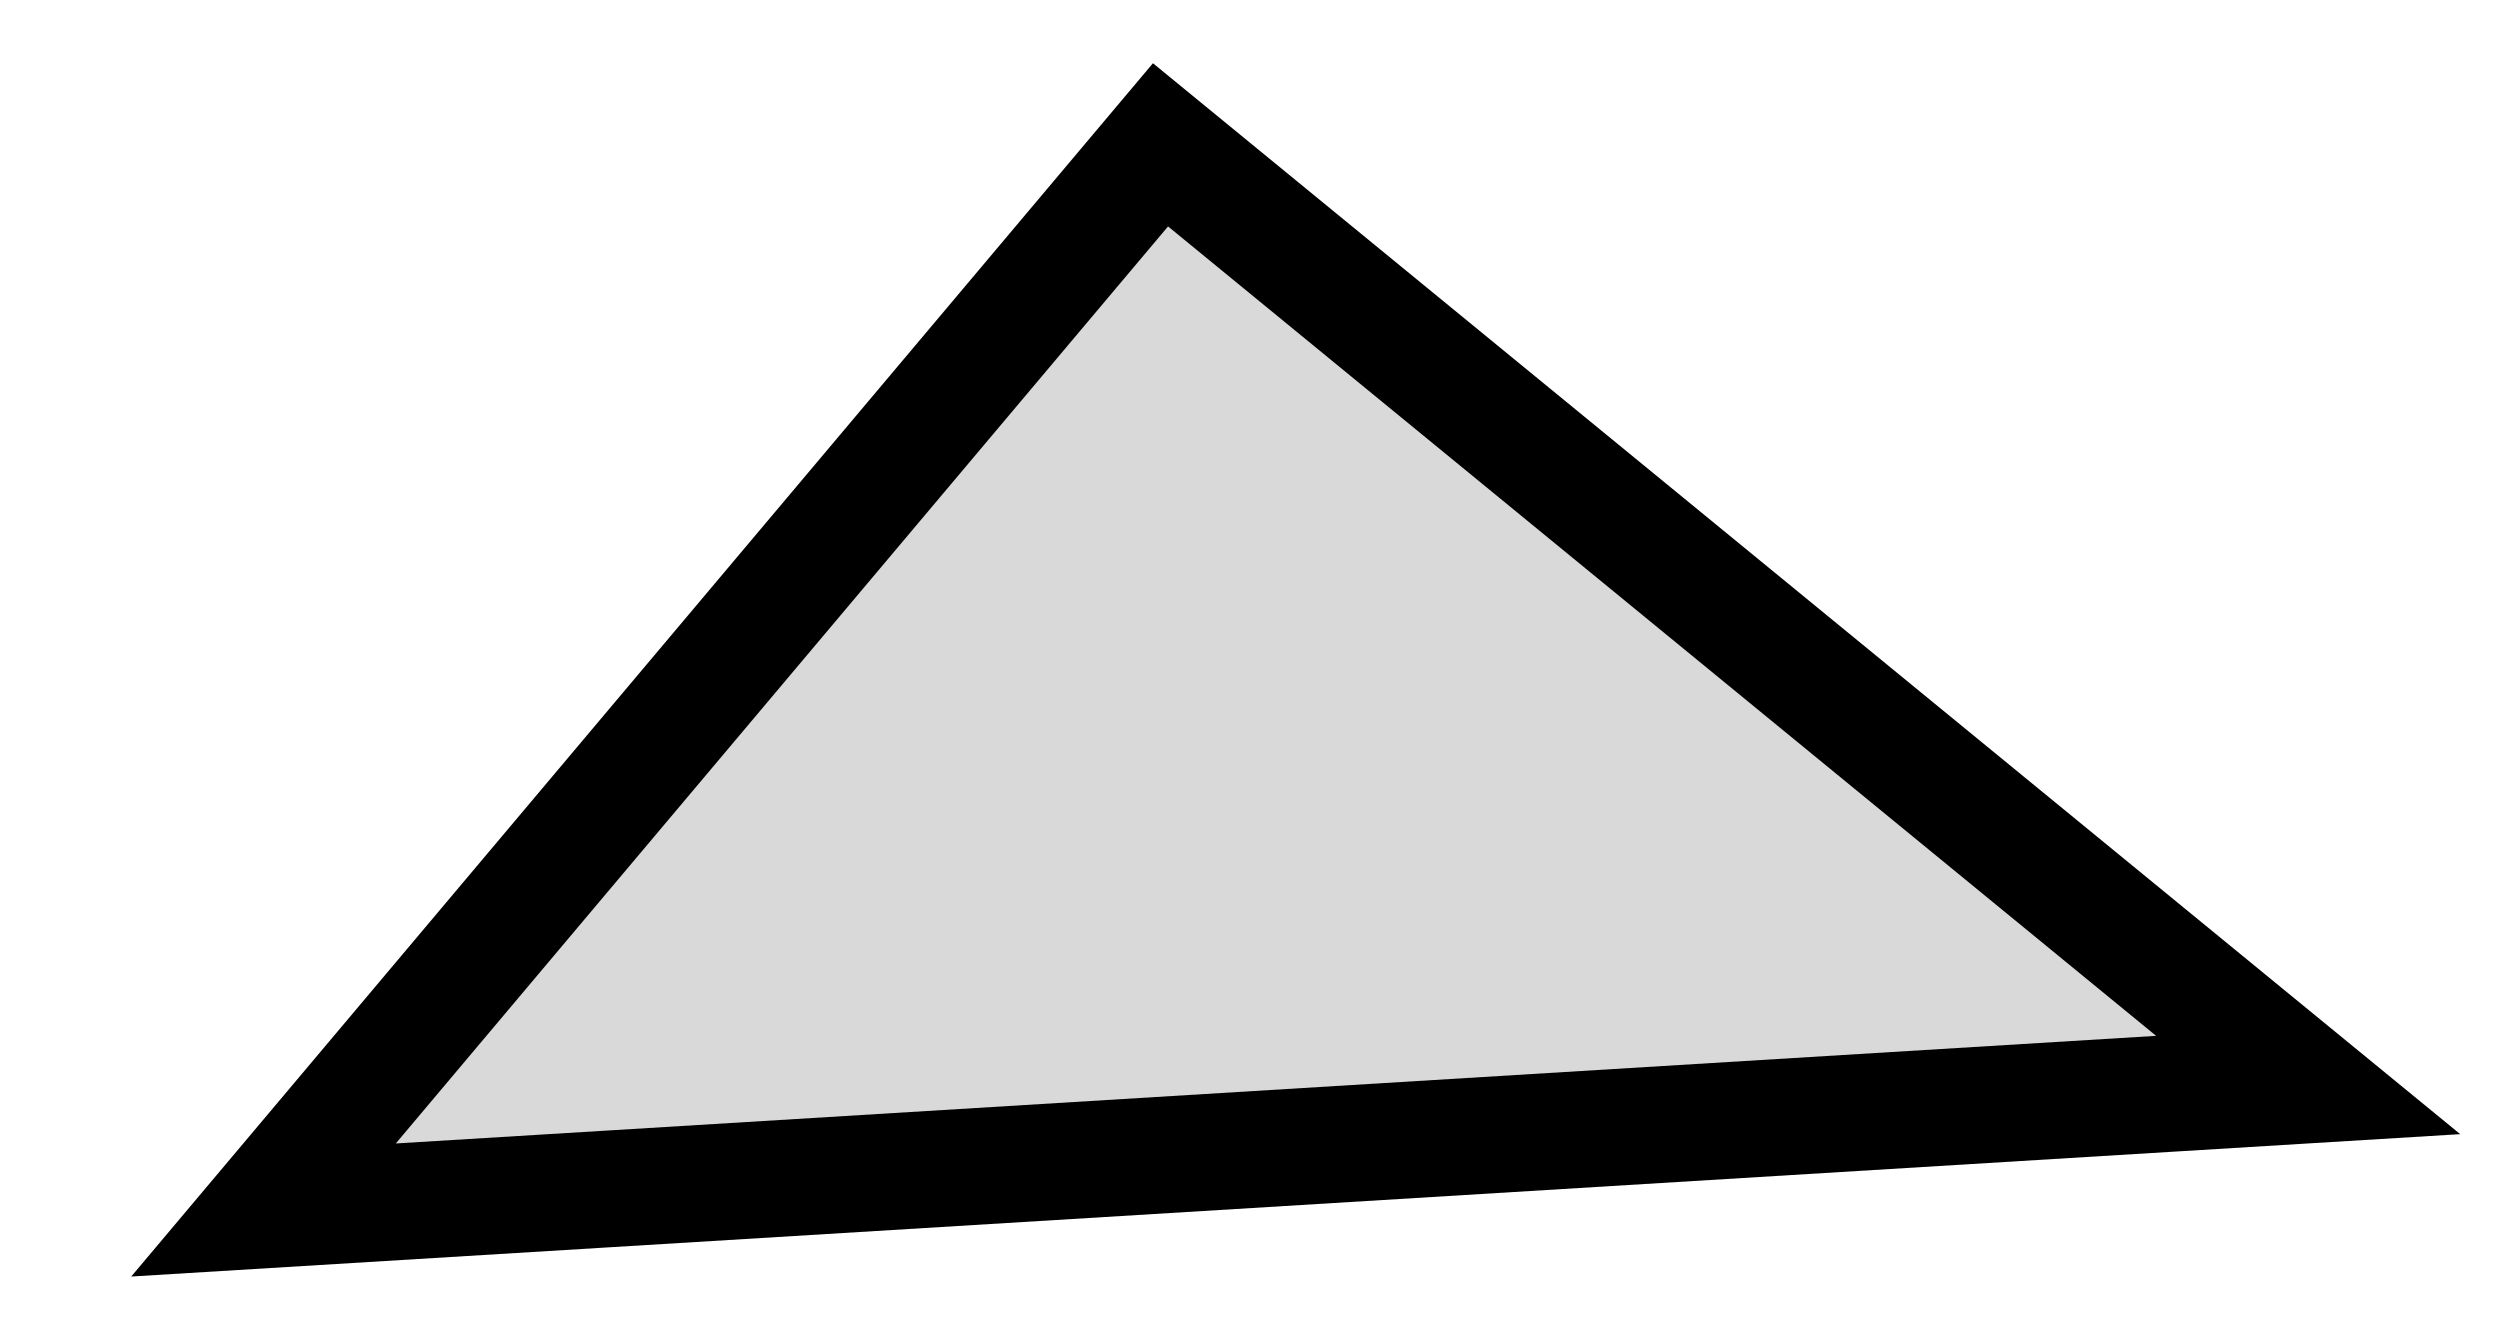
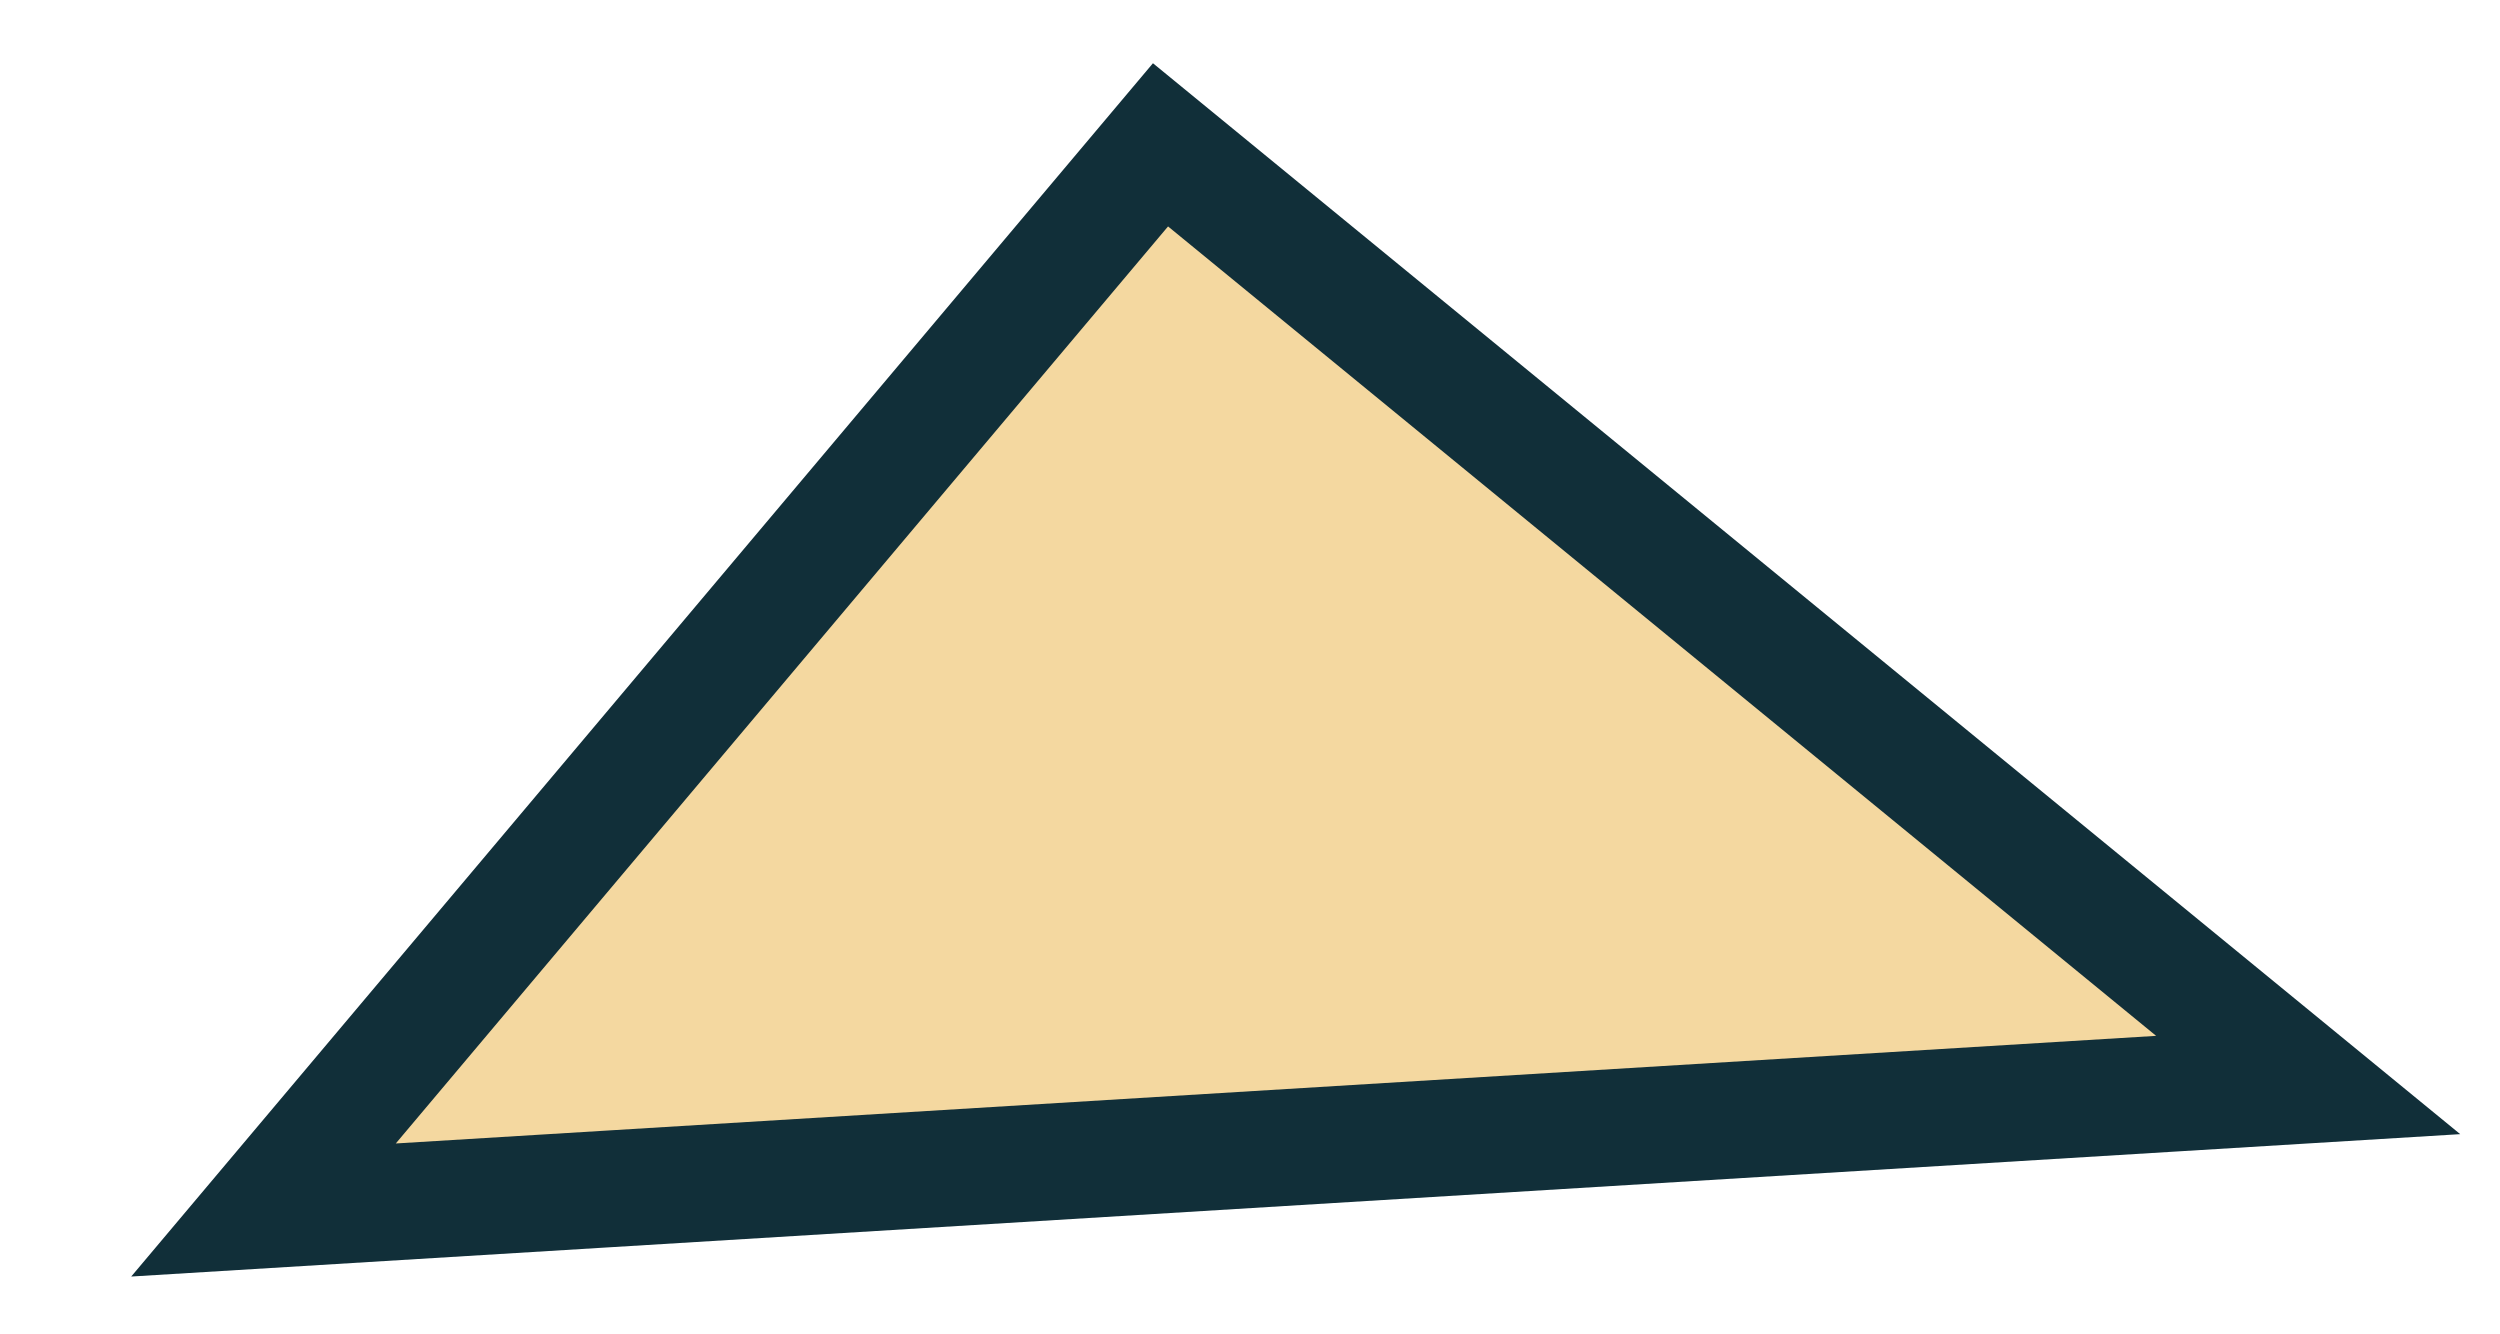
<svg xmlns="http://www.w3.org/2000/svg" width="15" height="8" viewBox="0 0 15 8" fill="none">
-   <path d="M1.581 7.26L6.963 0.869L13.849 6.51L1.581 7.26Z" fill="#D9D9D9" stroke="black" stroke-width="0.7" />
+   <path d="M1.581 7.26L6.963 0.869L13.849 6.51L1.581 7.26Z" fill="#F4D8A0" stroke="#112f39" stroke-width="0.7" />
</svg>
